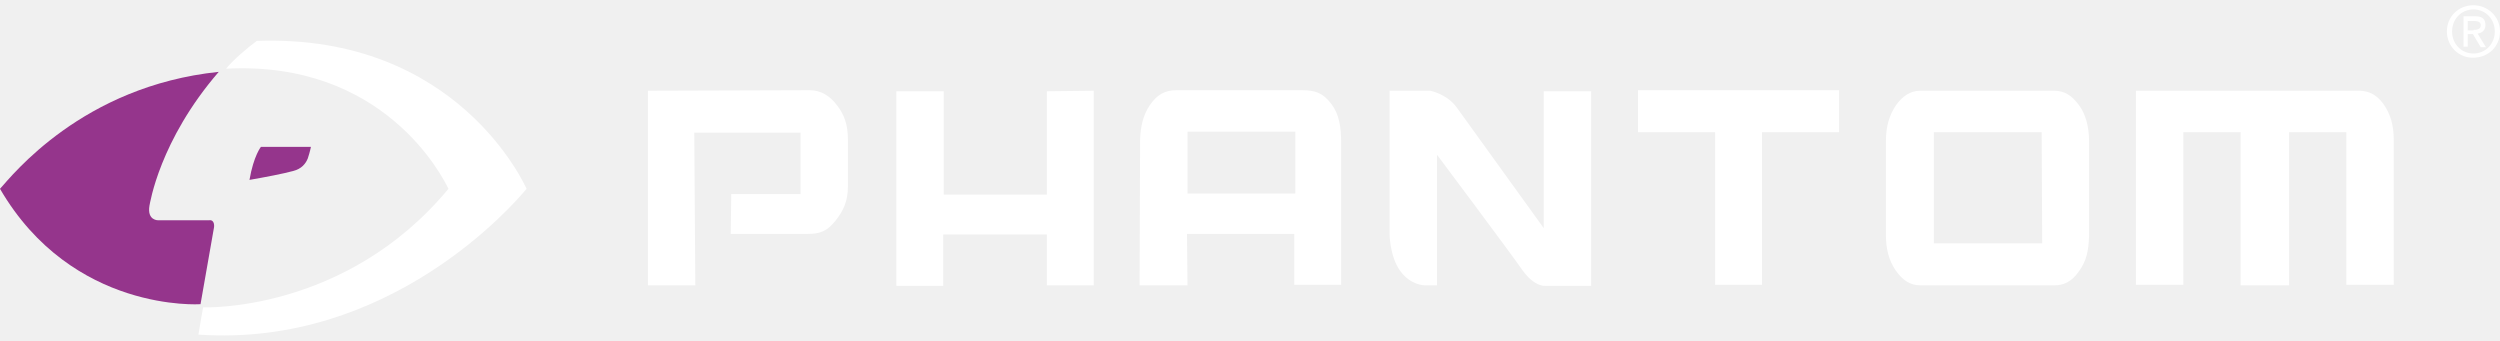
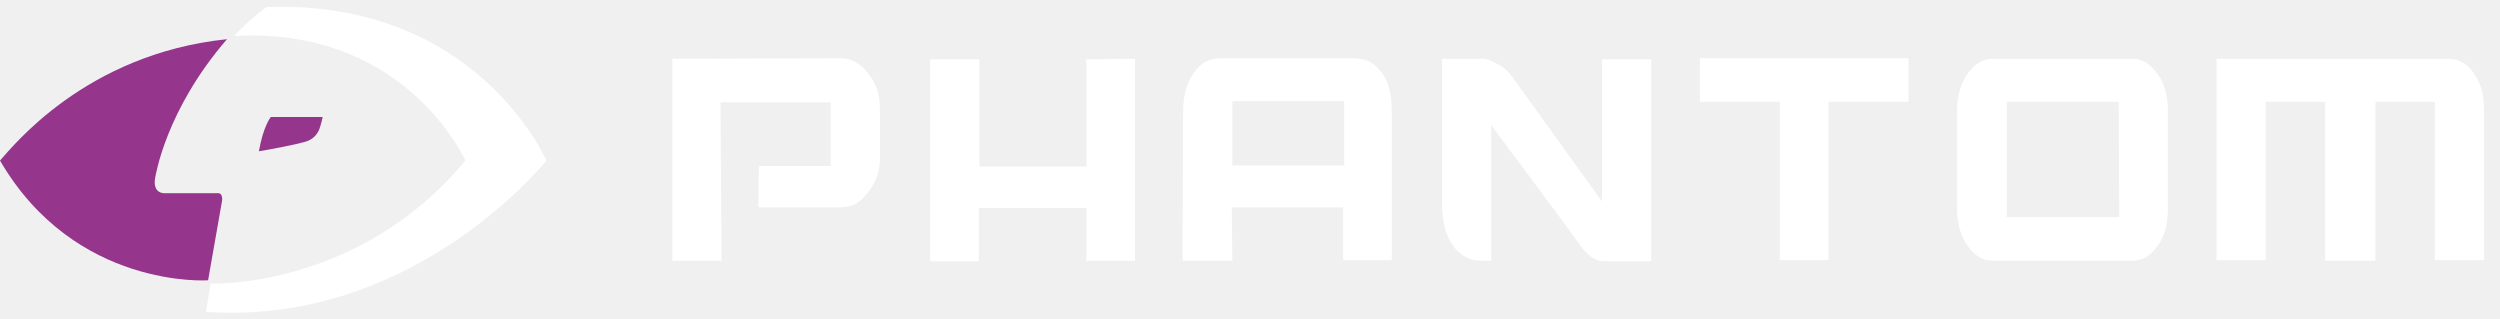
- <svg xmlns="http://www.w3.org/2000/svg" width="220px" height="30px" viewBox="0 0 220 30" version="1.1">
-   <defs />
-   <g id="Symbols" stroke="none" stroke-width="1" fill="none" fill-rule="evenodd">
-     <g id="Components-/-Footer-/-Desktop" transform="translate(-188, -202)">
-       <g id="Elements-/-Logo-/-Phantom-/-KO" transform="translate(188, 202)">
-         <g id="Phantom-Logo-01" transform="translate(0, 0.461538)">
-           <g id="Phantom_type_x005F_REGULAR_1_" transform="translate(56.83333, 7.384615)" fill-rule="nonzero" fill="#FFFFFF">
-             <path d="M131.129,0.138 L150.883,0.138 C151.571,0.185 152.258,0.415 152.9,1.292 C153.542,2.215 153.817,3.185 153.817,4.477 L153.817,17.215 L149.646,17.215 L149.646,3.785 L144.604,3.785 L144.604,17.262 L140.342,17.262 L140.342,3.785 L135.3,3.785 L135.3,17.215 L131.129,17.215 L131.129,0.138 Z" id="regular_M_1_" />
-             <path d="M126.133,1.431 C126.683,2.169 127.004,3.277 127.004,4.569 L127.004,12.923 C126.958,14.262 126.775,15.138 126.088,16.062 C125.446,16.985 124.713,17.262 123.979,17.262 L112.154,17.262 C111.237,17.262 110.596,16.8 110,15.969 C109.358,15.046 109.129,13.985 109.129,12.877 L109.129,4.523 C109.129,3.231 109.45,2.262 110,1.431 C110.596,0.6 111.283,0.138 112.154,0.138 L123.933,0.138 C124.85,0.138 125.492,0.554 126.133,1.431 Z M122.833,3.785 L113.346,3.785 L113.346,13.569 L122.879,13.569 L122.833,3.785 Z" id="regular_O_1_" />
-             <polygon id="regular_T_1_" points="105.004 3.785 98.221 3.785 98.221 17.215 94.096 17.215 94.096 3.785 87.312 3.785 87.312 0.092 105.004 0.092" />
-             <path d="M79.017,12.231 C79.017,12.231 72.233,2.815 71.362,1.615 C70.492,0.415 69.025,0.138 69.025,0.138 L65.45,0.138 L65.45,12.738 C65.45,12.738 65.45,14.677 66.367,15.969 C67.283,17.262 68.521,17.262 68.521,17.262 L69.621,17.262 L69.621,5.769 C69.621,5.769 76.083,14.4 77.138,15.923 C78.192,17.4 79.108,17.308 79.108,17.308 L83.188,17.308 L83.188,0.185 L79.017,0.185 L79.017,12.231 Z" id="Shape" />
-             <path d="M47.667,17.262 L43.45,17.262 L43.496,4.385 C43.542,3.369 43.725,2.308 44.367,1.385 C45.008,0.462 45.696,0.092 46.704,0.092 L57.75,0.092 C58.896,0.092 59.583,0.323 60.317,1.292 C61.004,2.169 61.188,3.323 61.188,4.708 L61.188,17.215 L57.062,17.215 L57.062,12.738 L47.621,12.738 L47.667,17.262 Z M47.667,3.785 L47.667,9.185 L57.154,9.185 L57.154,3.738 L47.667,3.738 L47.667,3.785 Z" id="regular_A_1_" />
-             <polygon id="regular_H_1_" points="39.417 0.138 39.417 17.262 35.292 17.262 35.292 12.785 26.171 12.785 26.171 17.308 22.046 17.308 22.046 0.185 26.217 0.185 26.217 9.277 35.292 9.277 35.292 0.185" />
-             <path d="M4.354,17.262 L0.183,17.262 L0.183,0.138 L14.392,0.092 C15.4,0.092 16.179,0.554 16.867,1.477 C17.462,2.262 17.783,3.138 17.783,4.431 L17.783,8.538 C17.783,9.831 17.417,10.662 16.683,11.585 C15.95,12.508 15.308,12.738 14.254,12.738 L7.471,12.738 L7.517,9.231 L13.613,9.231 L13.613,3.831 L4.263,3.831 L4.354,17.262 Z" id="regular_P_1_" />
+ <svg xmlns="http://www.w3.org/2000/svg" width="100%" height="100%" viewBox="0 0 212 27" version="1.1" xml:space="preserve" style="fill-rule:evenodd;clip-rule:evenodd;stroke-linejoin:round;stroke-miterlimit:2;">
+   <g transform="matrix(1,0,0,1,0,-2.53846)">
+     <g id="Symbols">
+       <g id="Components---Footer---Desktop">
+         <g id="Elements---Logo---Phantom---KO">
+           <g id="Phantom-Logo-01">
+             <g id="Phantom_type_x005F_REGULAR_1_" transform="matrix(1,0,0,1,56.8333,7.38462)">
+               <path id="regular_M_1_" d="M131.129,0.138L150.883,0.138C151.571,0.185 152.258,0.415 152.9,1.292C153.542,2.215 153.817,3.185 153.817,4.477L153.817,17.215L149.646,17.215L149.646,3.785L144.604,3.785L144.604,17.262L140.342,17.262L140.342,3.785L135.3,3.785L135.3,17.215L131.129,17.215L131.129,0.138Z" style="fill:white;fill-rule:nonzero;" />
+               <path id="regular_O_1_" d="M126.133,1.431C126.683,2.169 127.004,3.277 127.004,4.569L127.004,12.923C126.958,14.262 126.775,15.138 126.088,16.062C125.446,16.985 124.713,17.262 123.979,17.262L112.154,17.262C111.238,17.262 110.596,16.8 110,15.969C109.358,15.046 109.129,13.985 109.129,12.877L109.129,4.523C109.129,3.231 109.45,2.262 110,1.431C110.596,0.6 111.283,0.138 112.154,0.138L123.933,0.138C124.85,0.138 125.492,0.554 126.133,1.431ZM122.833,3.785L113.346,3.785L113.346,13.569L122.879,13.569L122.833,3.785Z" style="fill:white;fill-rule:nonzero;" />
+               <path id="regular_T_1_" d="M105.004,3.785L98.221,3.785L98.221,17.215L94.096,17.215L94.096,3.785L87.313,3.785L87.313,0.092L105.004,0.092L105.004,3.785Z" style="fill:white;fill-rule:nonzero;" />
+               <path id="Shape" d="M79.017,12.231C79.017,12.231 72.233,2.815 71.363,1.615C70.492,0.415 69.025,0.138 69.025,0.138L65.45,0.138L65.45,12.738C65.45,12.738 65.45,14.677 66.367,15.969C67.283,17.262 68.521,17.262 68.521,17.262L69.621,17.262L69.621,5.769C69.621,5.769 76.083,14.4 77.138,15.923C78.192,17.4 79.108,17.308 79.108,17.308L83.188,17.308L83.188,0.185L79.017,0.185L79.017,12.231Z" style="fill:white;fill-rule:nonzero;" />
+               <path id="regular_A_1_" d="M47.667,17.262L43.45,17.262L43.496,4.385C43.542,3.369 43.725,2.308 44.367,1.385C45.008,0.462 45.696,0.092 46.704,0.092L57.75,0.092C58.896,0.092 59.583,0.323 60.317,1.292C61.004,2.169 61.188,3.323 61.188,4.708L61.188,17.215L57.063,17.215L57.063,12.738L47.621,12.738L47.667,17.262ZM47.667,3.738L47.667,9.185L57.154,9.185L57.154,3.738L47.667,3.738Z" style="fill:white;fill-rule:nonzero;" />
+               <path id="regular_H_1_" d="M39.417,0.138L39.417,17.262L35.292,17.262L35.292,12.785L26.171,12.785L26.171,17.308L22.046,17.308L22.046,0.185L26.217,0.185L26.217,9.277L35.292,9.277L35.292,0.185L39.417,0.138Z" style="fill:white;fill-rule:nonzero;" />
+               <path id="regular_P_1_" d="M4.354,17.262L0.183,17.262L0.183,0.138L14.392,0.092C15.4,0.092 16.179,0.554 16.867,1.477C17.463,2.262 17.783,3.138 17.783,4.431L17.783,8.538C17.783,9.831 17.417,10.662 16.683,11.585C15.95,12.508 15.308,12.738 14.254,12.738L7.471,12.738L7.517,9.231L13.613,9.231L13.613,3.831L4.263,3.831L4.354,17.262Z" style="fill:white;fill-rule:nonzero;" />
+             </g>
+             <g id="Group" transform="matrix(1,0,0,1,0,2.76923)">
+               <path id="Shape1" d="M19.25,3.092C7.242,4.338 1.054,12.231 0,13.385C6.371,24.323 17.646,23.538 17.646,23.538L18.838,16.754C18.838,16.754 18.929,16.062 18.379,16.154L13.933,16.154C13.933,16.154 12.925,16.2 13.154,14.862C13.2,14.677 14.025,9.138 19.25,3.092Z" style="fill:rgb(149,53,140);fill-rule:nonzero;" />
+               <path id="Shape2" d="M17.875,23.815C17.875,23.815 17.554,25.569 17.463,26.215C34.283,27.369 45.192,14.769 46.338,13.385C46.246,13.2 40.333,-0.277 22.596,0.369C21.725,1.015 20.533,2.031 19.892,2.815C33.779,2.077 38.958,12.323 39.463,13.385C30.388,24.323 17.875,23.815 17.875,23.815Z" style="fill:white;fill-rule:nonzero;" />
+               <path id="Shape3" d="M22.962,9.692C22.962,9.692 22.321,10.477 21.954,12.6C23.283,12.369 24.979,12.046 25.804,11.815C26.538,11.631 26.904,11.169 27.087,10.708C27.271,10.154 27.363,9.692 27.363,9.692L22.962,9.692Z" style="fill:rgb(149,53,140);fill-rule:nonzero;" />
+             </g>
          </g>
-           <g id="Group" transform="translate(0, 2.769231)" fill-rule="nonzero">
-             <path d="M19.25,3.092 C7.242,4.338 1.054,12.231 0,13.385 C6.371,24.323 17.646,23.538 17.646,23.538 L18.837,16.754 C18.837,16.754 18.929,16.062 18.379,16.154 C18.012,16.154 13.933,16.154 13.933,16.154 C13.933,16.154 12.925,16.2 13.154,14.862 C13.2,14.677 14.025,9.138 19.25,3.092 Z" id="Shape" fill="#95358C" />
-             <path d="M17.875,23.815 C17.875,23.815 17.554,25.569 17.462,26.215 C34.283,27.369 45.192,14.769 46.337,13.385 C46.246,13.2 40.333,-0.277 22.596,0.369 C21.725,1.015 20.533,2.031 19.892,2.815 C33.779,2.077 38.958,12.323 39.462,13.385 C30.387,24.323 17.875,23.815 17.875,23.815 Z" id="Shape" fill="#FFFFFF" />
-             <path d="M22.962,9.692 C22.962,9.692 22.321,10.477 21.954,12.6 C23.283,12.369 24.979,12.046 25.804,11.815 C26.538,11.631 26.904,11.169 27.087,10.708 C27.271,10.154 27.363,9.692 27.363,9.692 L22.962,9.692 Z" id="Shape" fill="#95358C" />
-           </g>
-           <path d="M215.325,2.308 C215.325,0.969 216.379,0 217.662,0 C218.9,0 220,0.969 220,2.308 C220,3.646 218.946,4.615 217.662,4.615 C216.425,4.662 215.325,3.646 215.325,2.308 Z M217.662,4.246 C218.717,4.246 219.542,3.415 219.542,2.308 C219.542,1.2 218.717,0.369 217.662,0.369 C216.608,0.369 215.783,1.2 215.783,2.308 C215.783,3.415 216.608,4.246 217.662,4.246 Z M217.204,3.646 L216.792,3.646 L216.792,0.969 L217.8,0.969 C218.442,0.969 218.717,1.2 218.717,1.754 C218.717,2.215 218.396,2.446 218.029,2.492 L218.762,3.692 L218.304,3.692 L217.617,2.538 L217.158,2.538 L217.158,3.646 L217.204,3.646 Z M217.662,2.169 C217.983,2.169 218.304,2.123 218.304,1.754 C218.304,1.431 217.983,1.385 217.708,1.385 L217.158,1.385 L217.158,2.215 L217.662,2.215 L217.662,2.169 Z" id="Shape" fill="#FFFFFF" fill-rule="nonzero" />
        </g>
      </g>
    </g>
  </g>
</svg>
